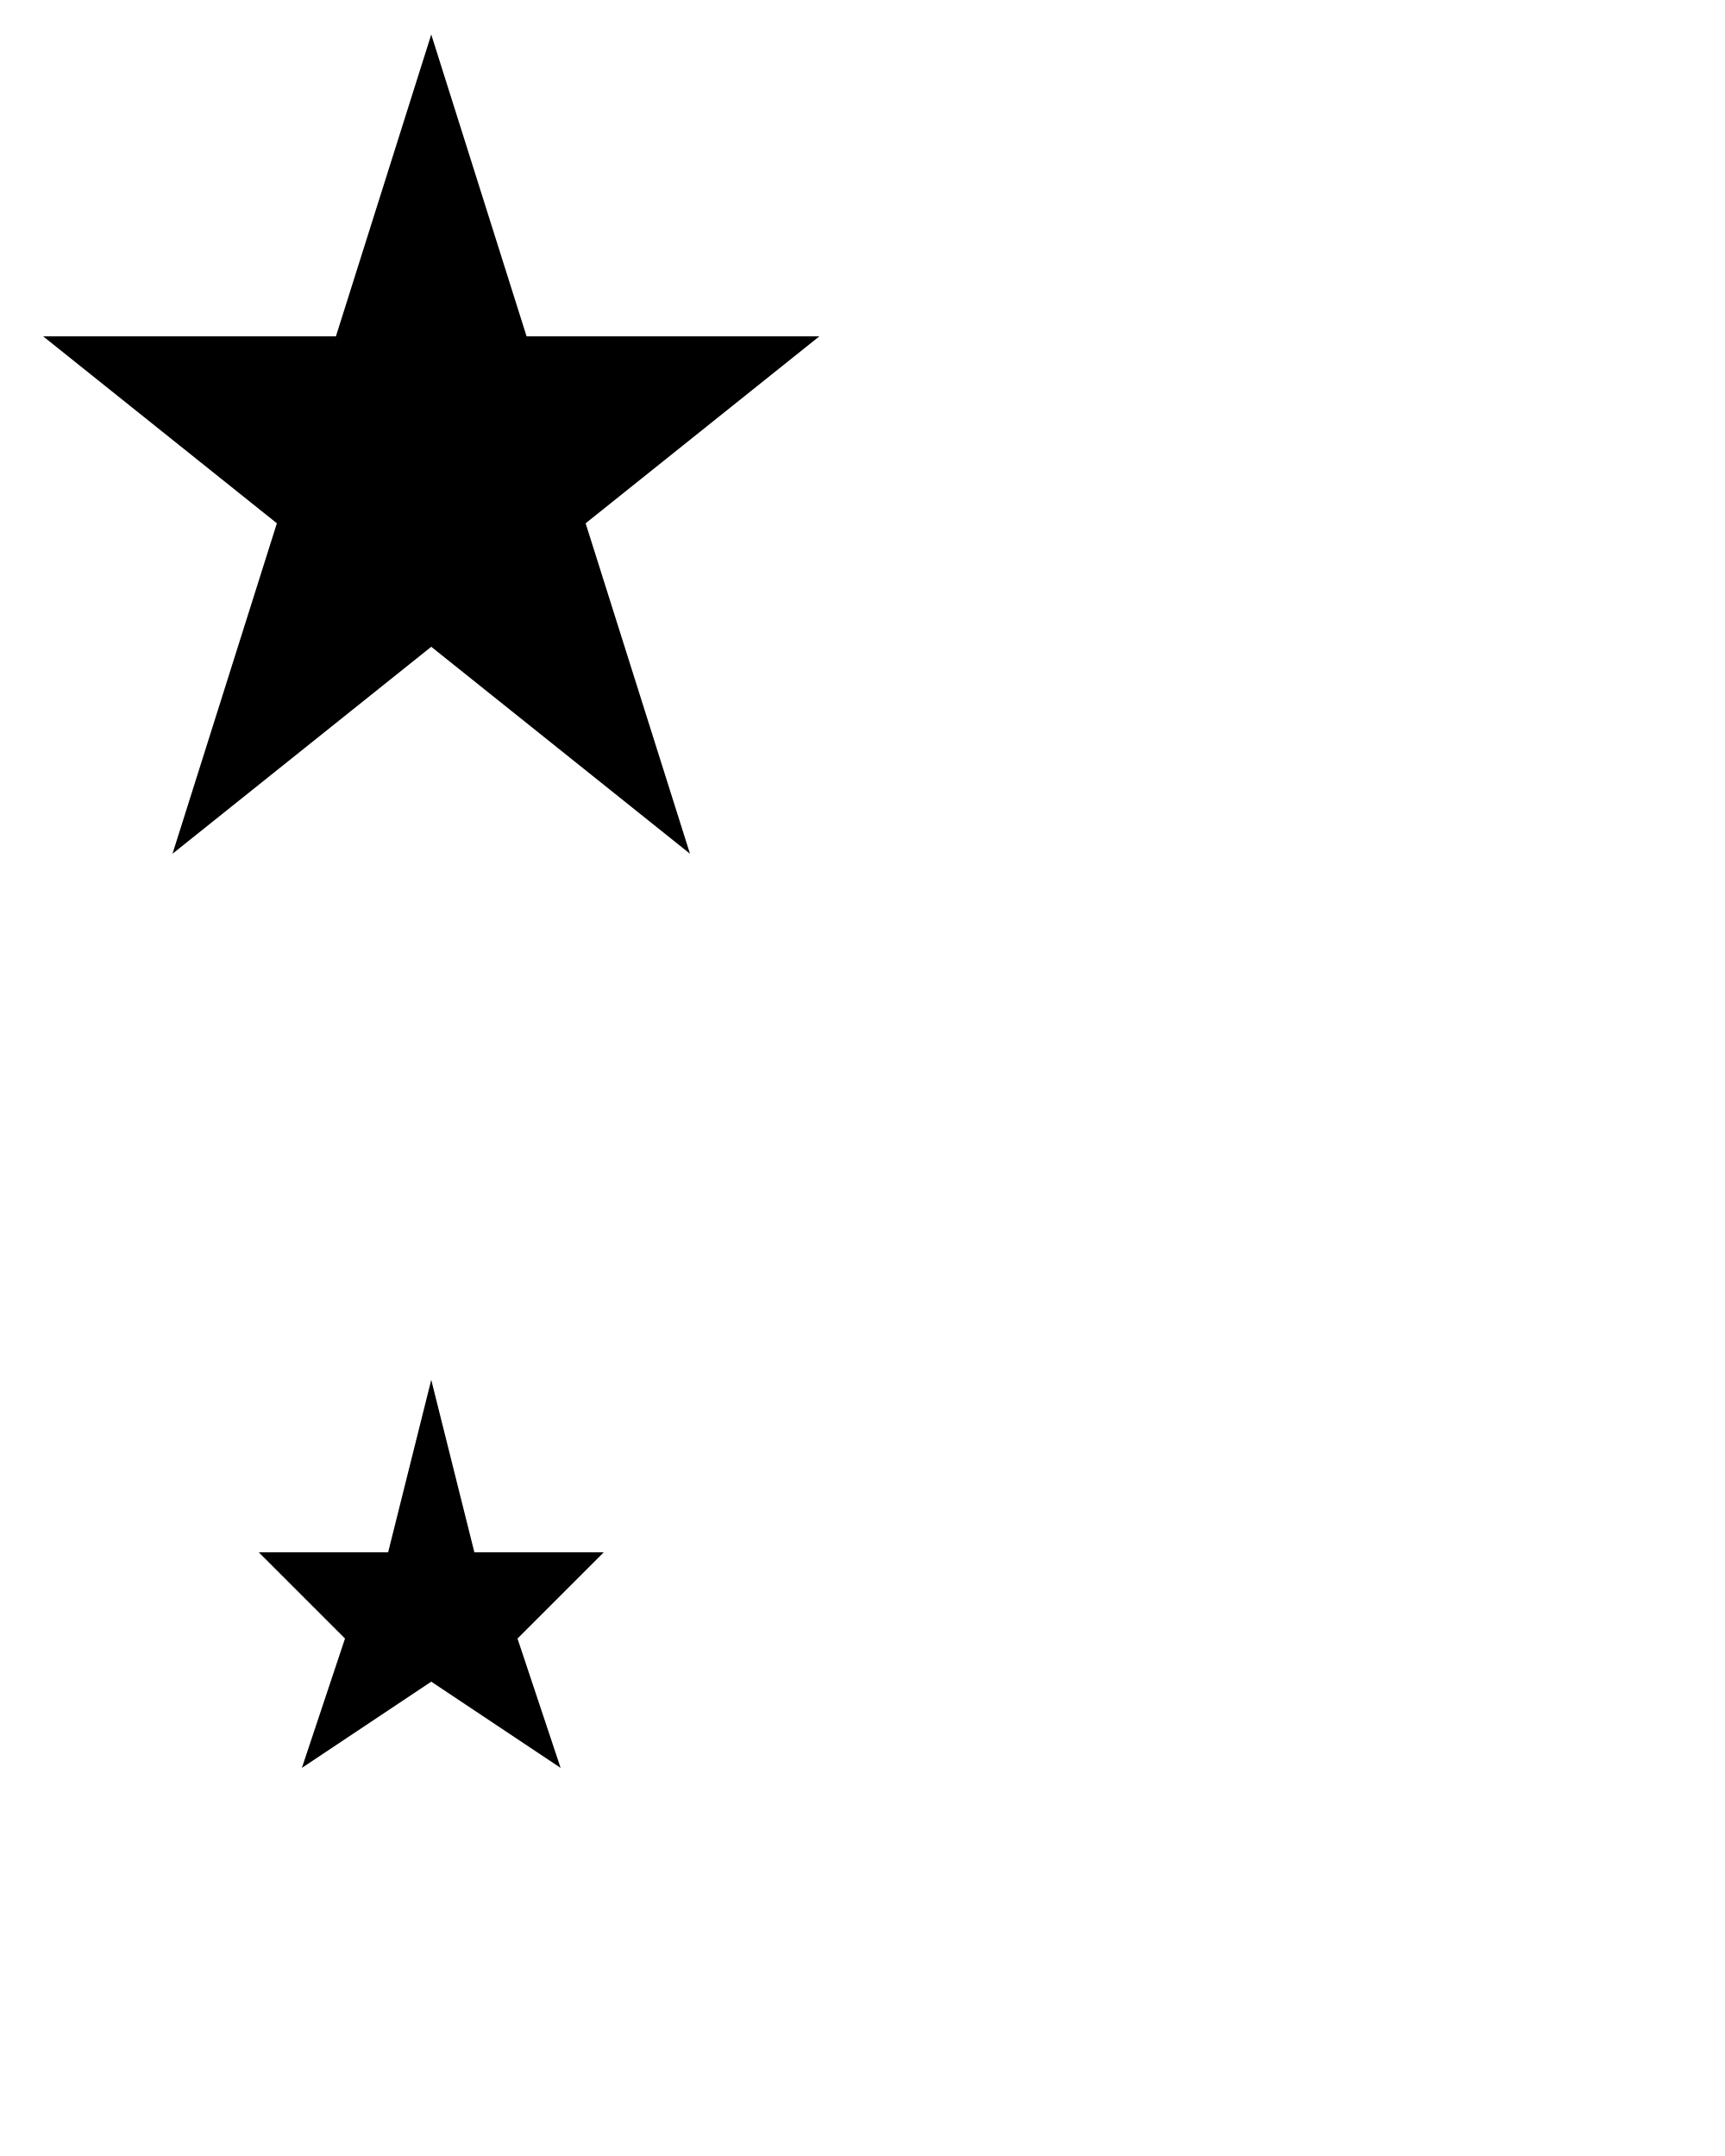
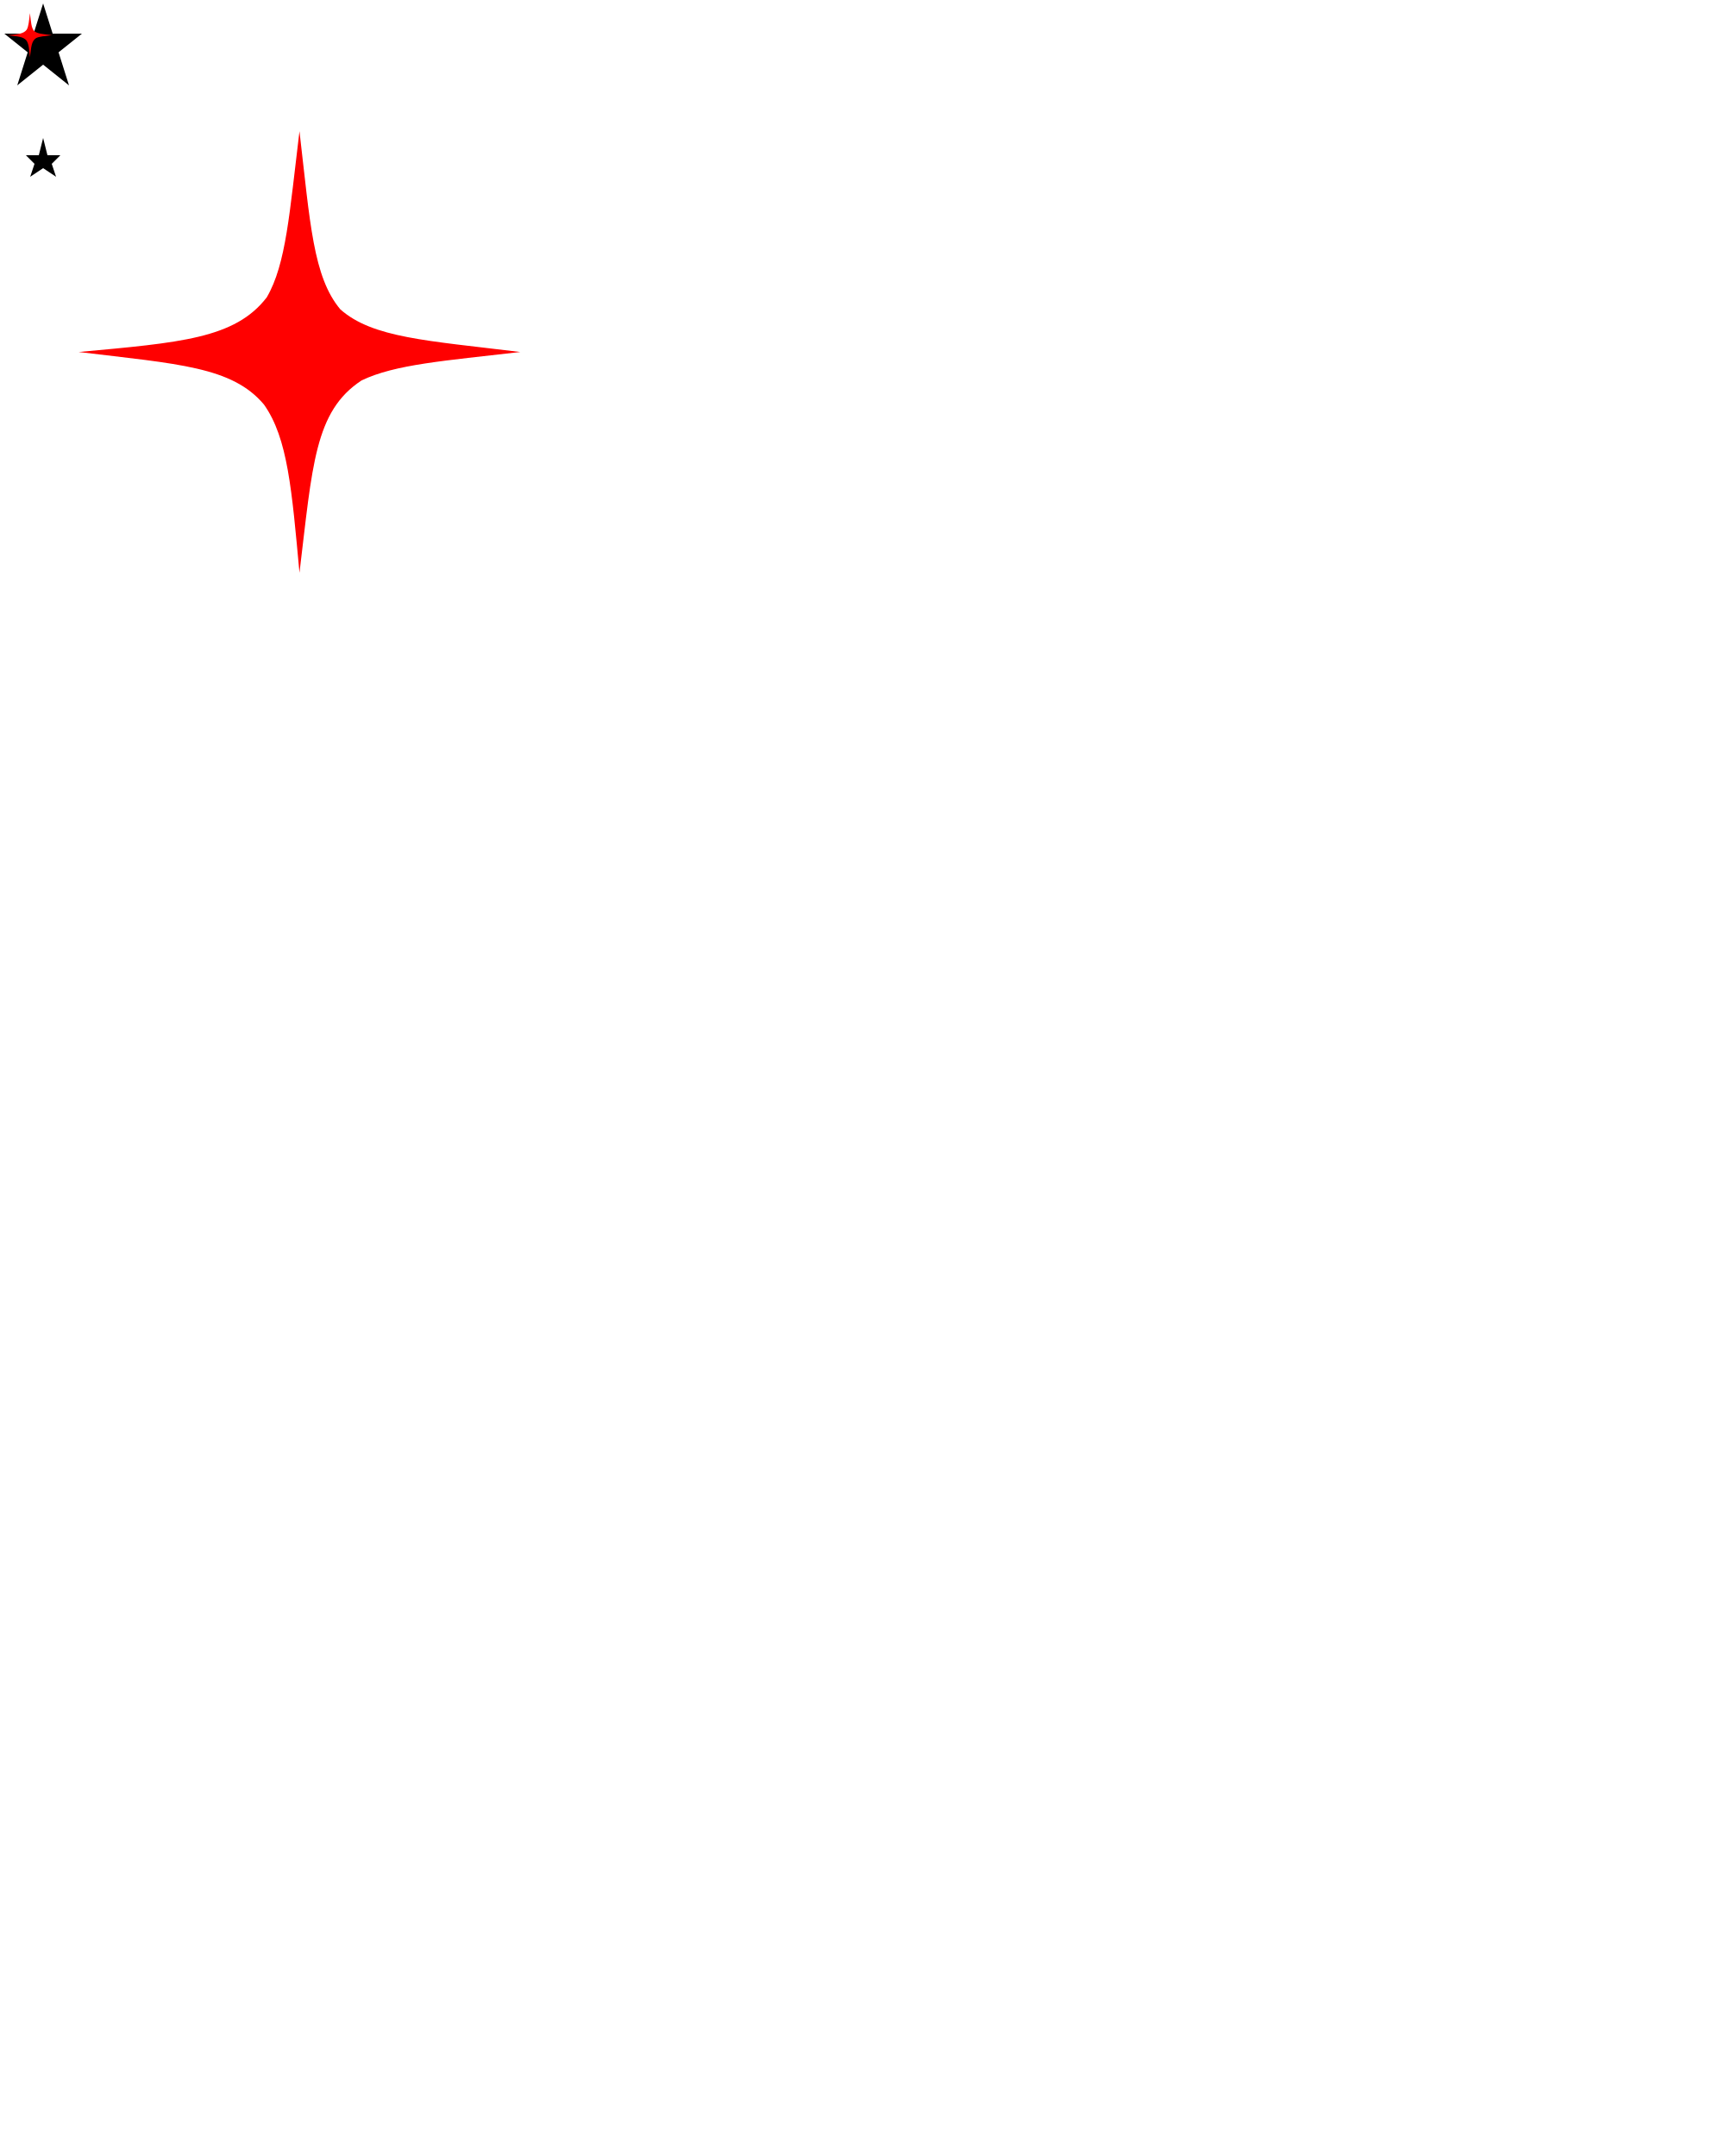
- <svg xmlns="http://www.w3.org/2000/svg" width="200" height="250" version="1.1">
+ <svg xmlns="http://www.w3.org/2000/svg" width="2000" height="2500" version="1.1">
  <polygon points="50 160 55 180 70 180 60 190 65 205 50 195 35 205 40 190 30 180 45 180" stroke="transparent" fill="black" stroke-width="1" />
  <polygon points="50,4 20,99 95,39 5,39 80,99" style="fill:black;stroke:transparent;" />
+   <path style="opacity:1;fill:red;fill-opacity:1;fill-rule:nonzero;stroke:none;stroke-width:0.733;stroke-linecap:square;stroke-linejoin:miter;stroke-miterlimit:4;stroke-dasharray:none;stroke-dashoffset:0;stroke-opacity:1" d="m 347.214,152.156 c -11.539,94.185 -15.354,153.992 -37.9,192.6 -36.856,47.987 -100.739,52.557 -218.1,63.4 115.458,13.97 177.884,16.998 214.848,60.957 27.616,38.916 32.289,99.113 41.152,195.043 15.054,-124.417 17.413,-187.246 71.965,-222.998 38.788,-18.735 96.667,-22.824 184.035,-33.002 C 494.881,394.884 432.026,391.829 394.605,358.736 362.963,321.014 359.588,258.377 347.214,152.156 Z" />
+   <path style="opacity:1;fill:red;fill-opacity:1;fill-rule:nonzero;stroke:none;stroke-width:0.733;stroke-linecap:square;stroke-linejoin:miter;stroke-miterlimit:4;stroke-dasharray:none;stroke-dashoffset:0;stroke-opacity:1" d="m 34.721,15.216 c -1.154,9.419 -1.535,15.399 -3.79,19.26 -3.686,4.799 -10.074,5.256 -21.81,6.34 11.546,1.397 17.788,1.7 21.485,6.096 2.762,3.892 3.229,9.911 4.115,19.504 1.505,-12.442 1.741,-18.725 7.196,-22.3 3.879,-1.873 9.667,-2.282 18.404,-3.3 C 49.488,39.488 43.203,39.183 39.461,35.874 36.296,32.101 35.959,25.838 34.721,15.216 Z" />
</svg>
